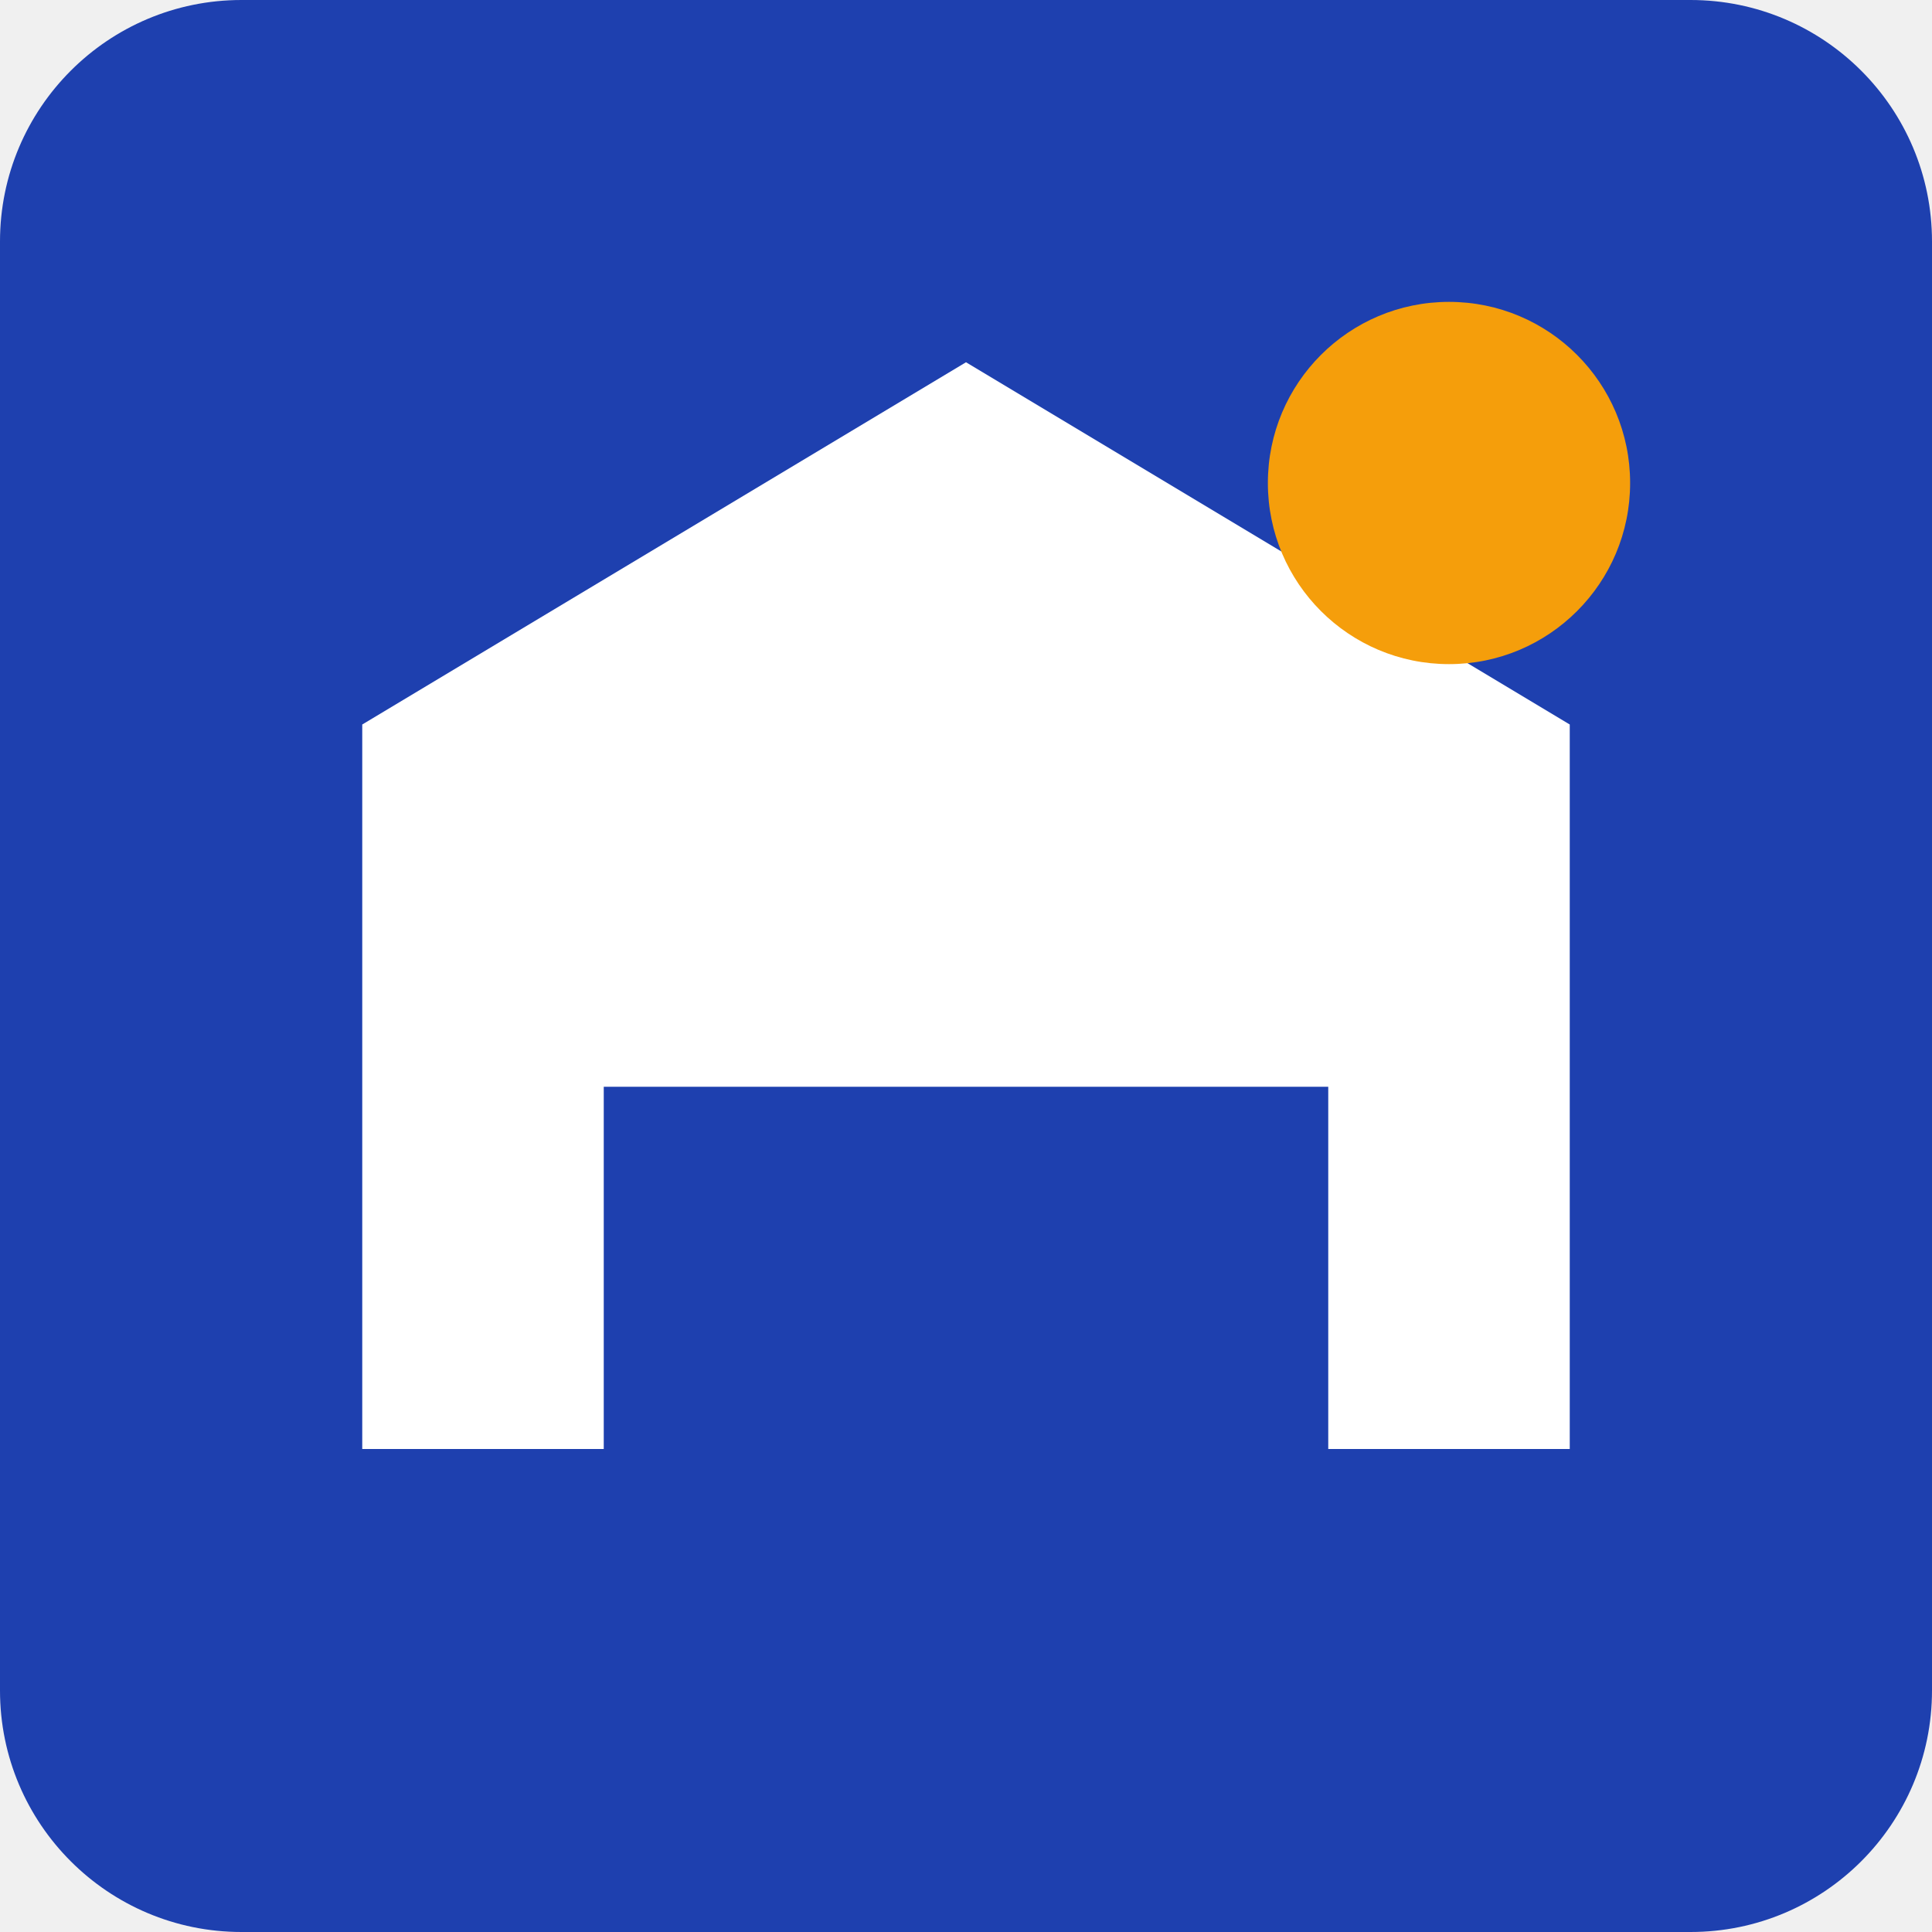
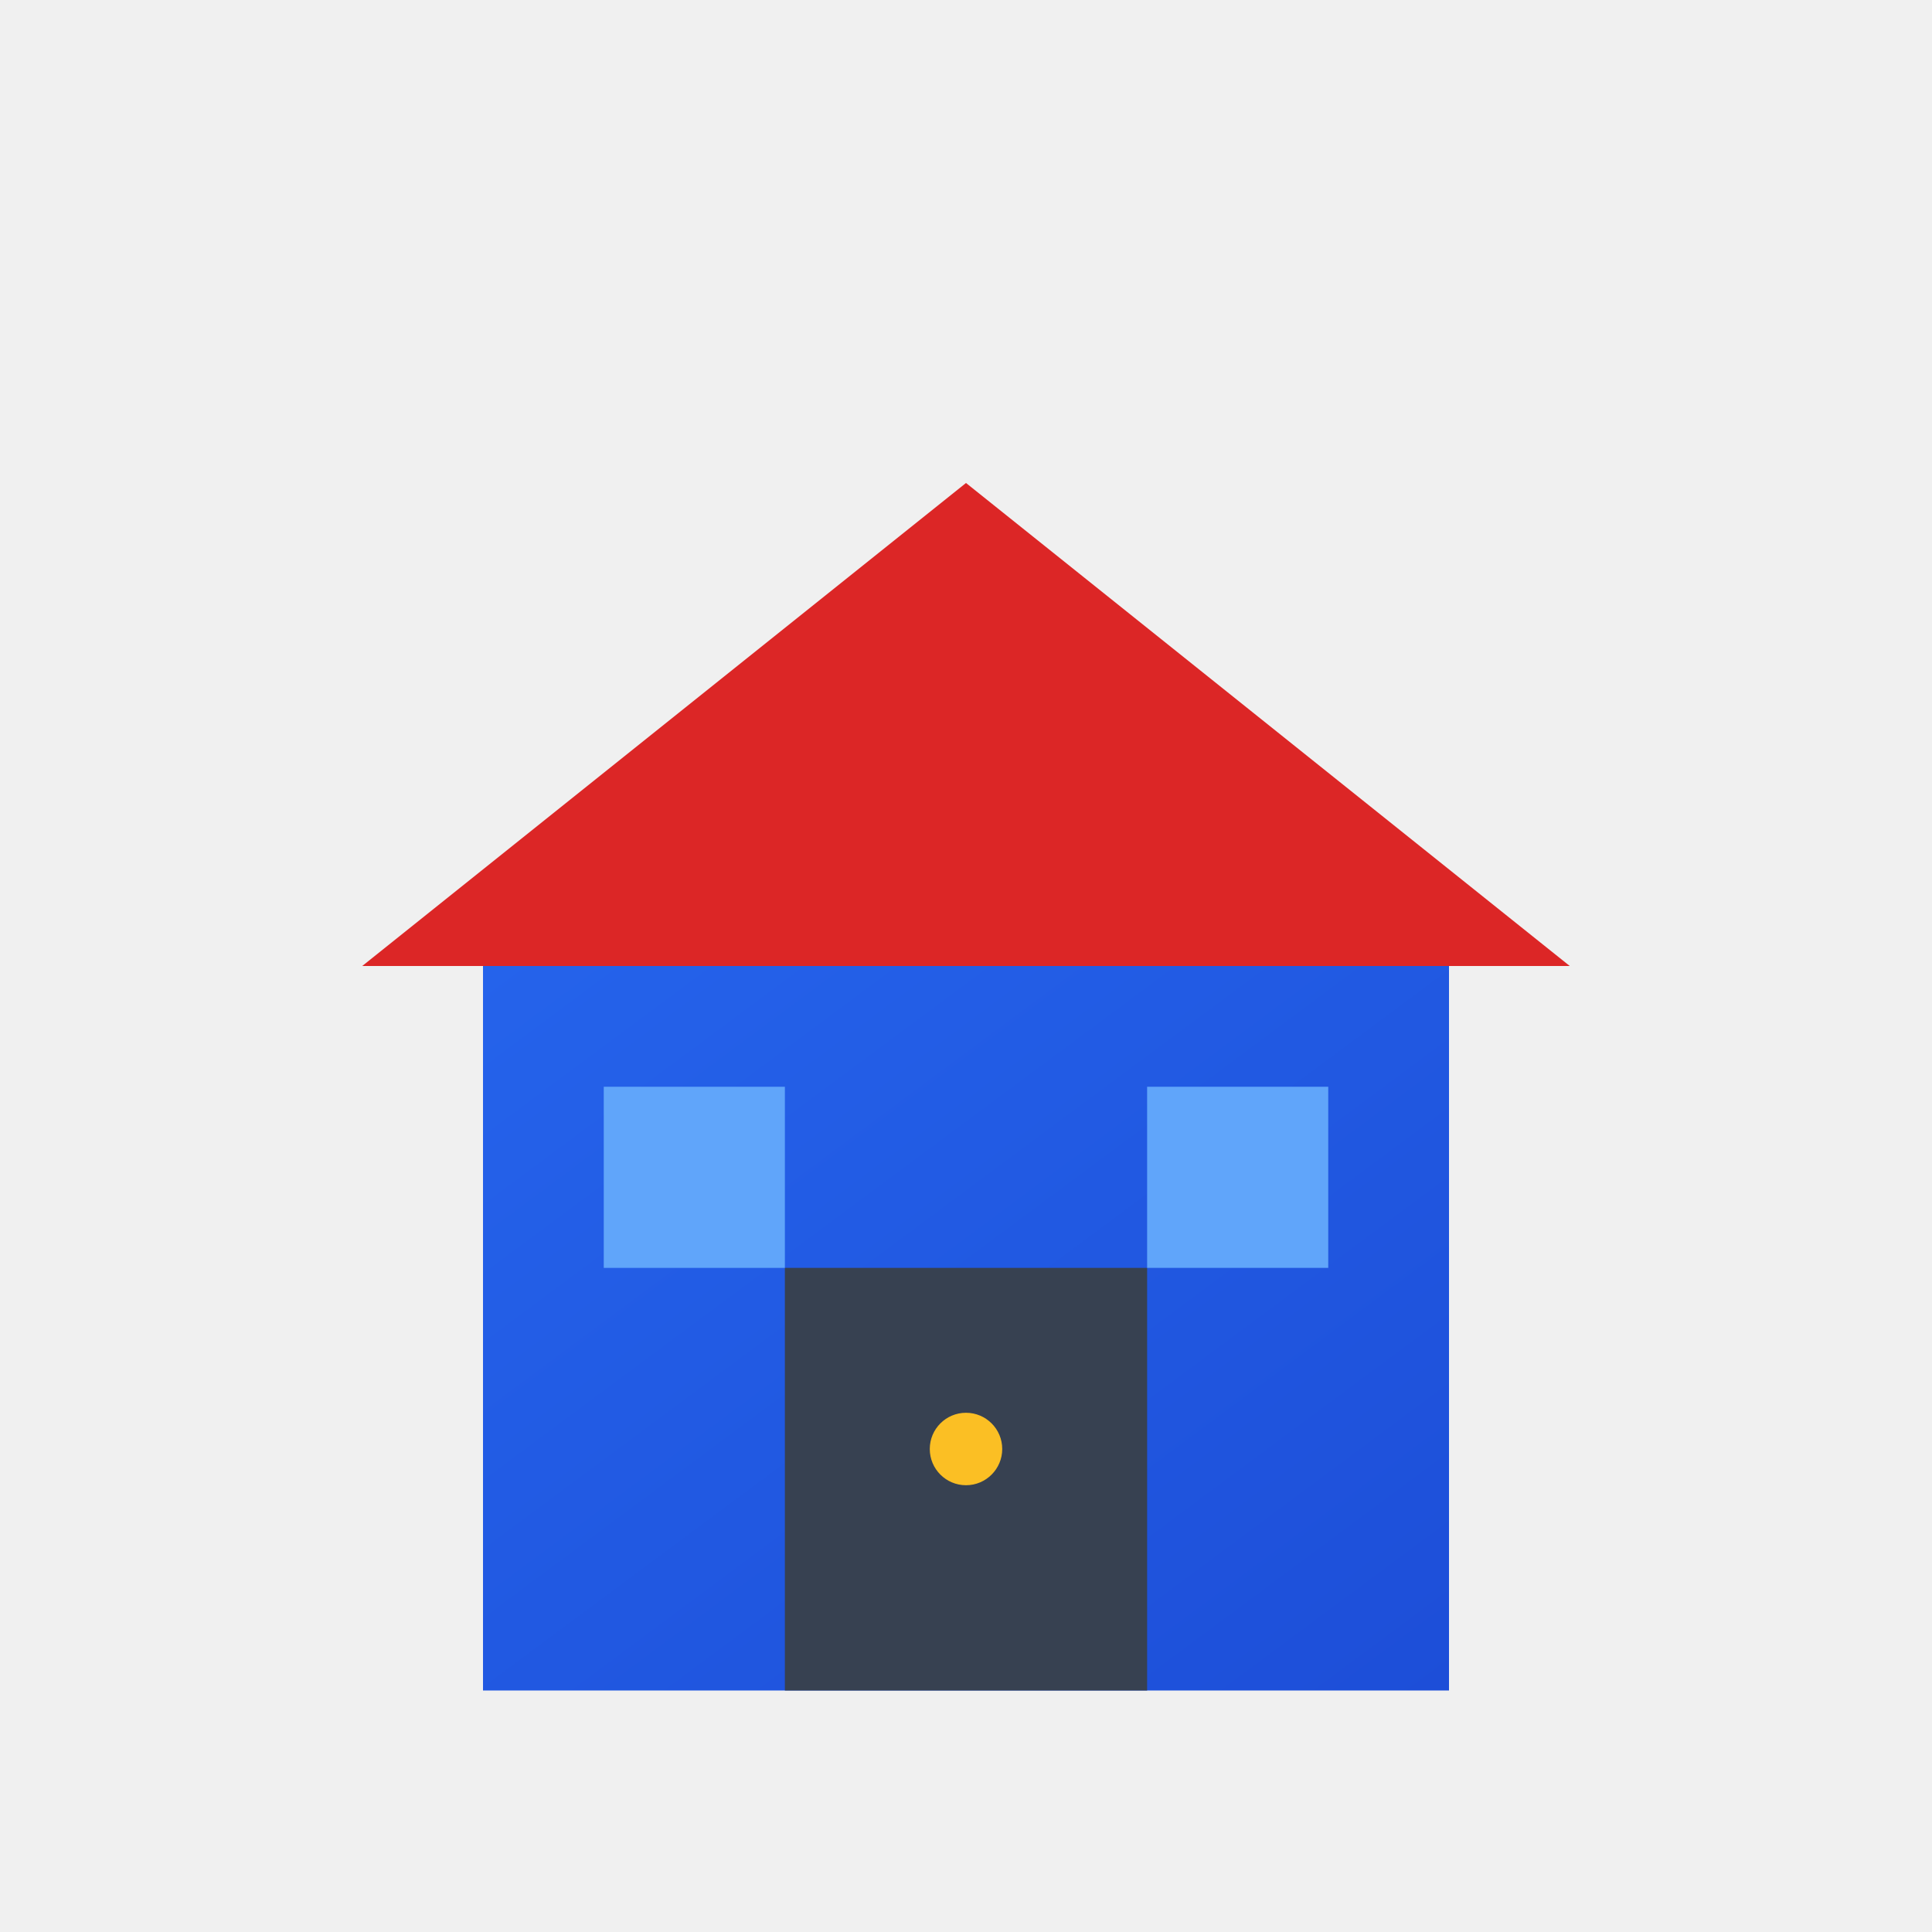
- <svg xmlns="http://www.w3.org/2000/svg" width="16" height="16" viewBox="0 0 16 16">
-   <rect width="16" height="16" fill="#1e40af" rx="2" />
-   <path fill="#ffffff" d="M3 12h2v-3h6v3h2V6l-5-3-5 3z" />
-   <circle cx="12" cy="4" r="1.5" fill="#f59e0b" />
+ <svg xmlns="http://www.w3.org/2000/svg" viewBox="0 0 16 16" width="16" height="16">
+   <defs>
+     <linearGradient id="houseGradient16" x1="0%" y1="0%" x2="100%" y2="100%">
+       <stop offset="0%" style="stop-color:#2563eb;stop-opacity:1" />
+       <stop offset="100%" style="stop-color:#1d4ed8;stop-opacity:1" />
+     </linearGradient>
+   </defs>
+   <rect x="4" y="8" width="8" height="6" fill="url(#houseGradient16)" />
+   <polygon points="3,8 8,4 13,8" fill="#dc2626" />
+   <rect x="6.5" y="10.5" width="3" height="3.5" fill="#374151" />
+   <circle cx="8" cy="12" r="0.3" fill="#fbbf24" />
+   <rect x="5" y="9" width="1.5" height="1.5" fill="#60a5fa" />
+   <rect x="9.5" y="9" width="1.5" height="1.5" fill="#60a5fa" />
</svg>
